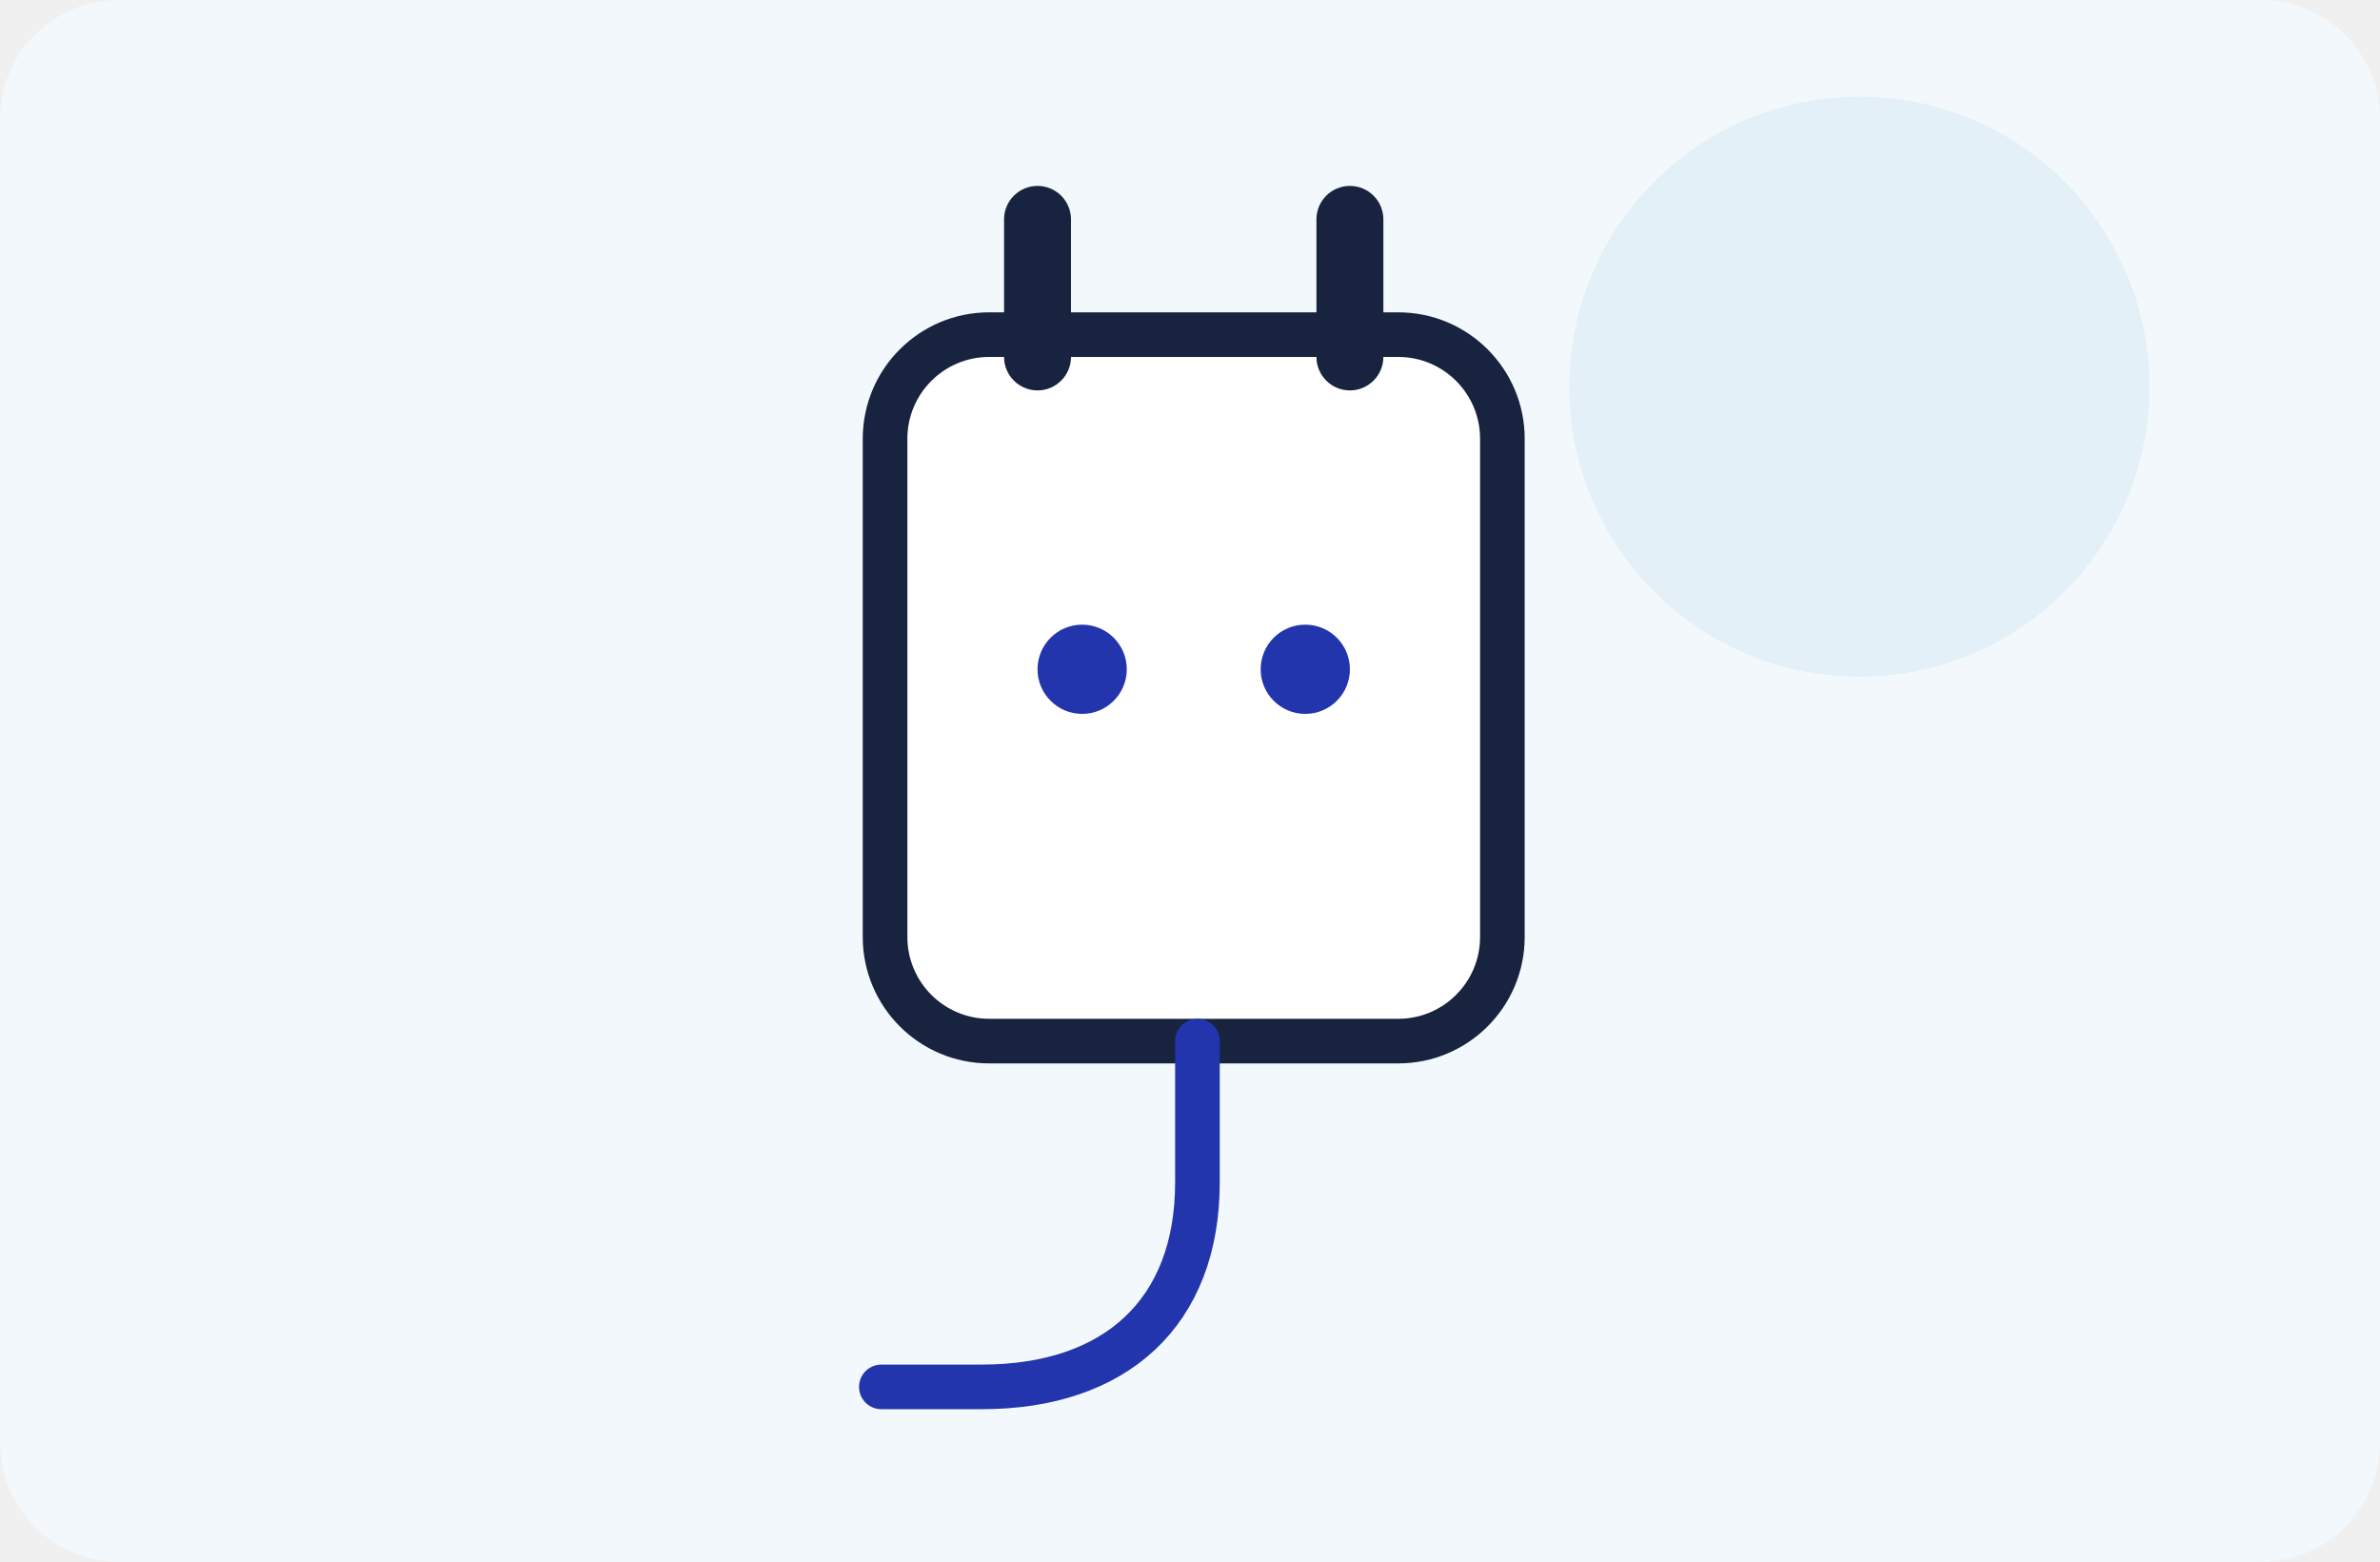
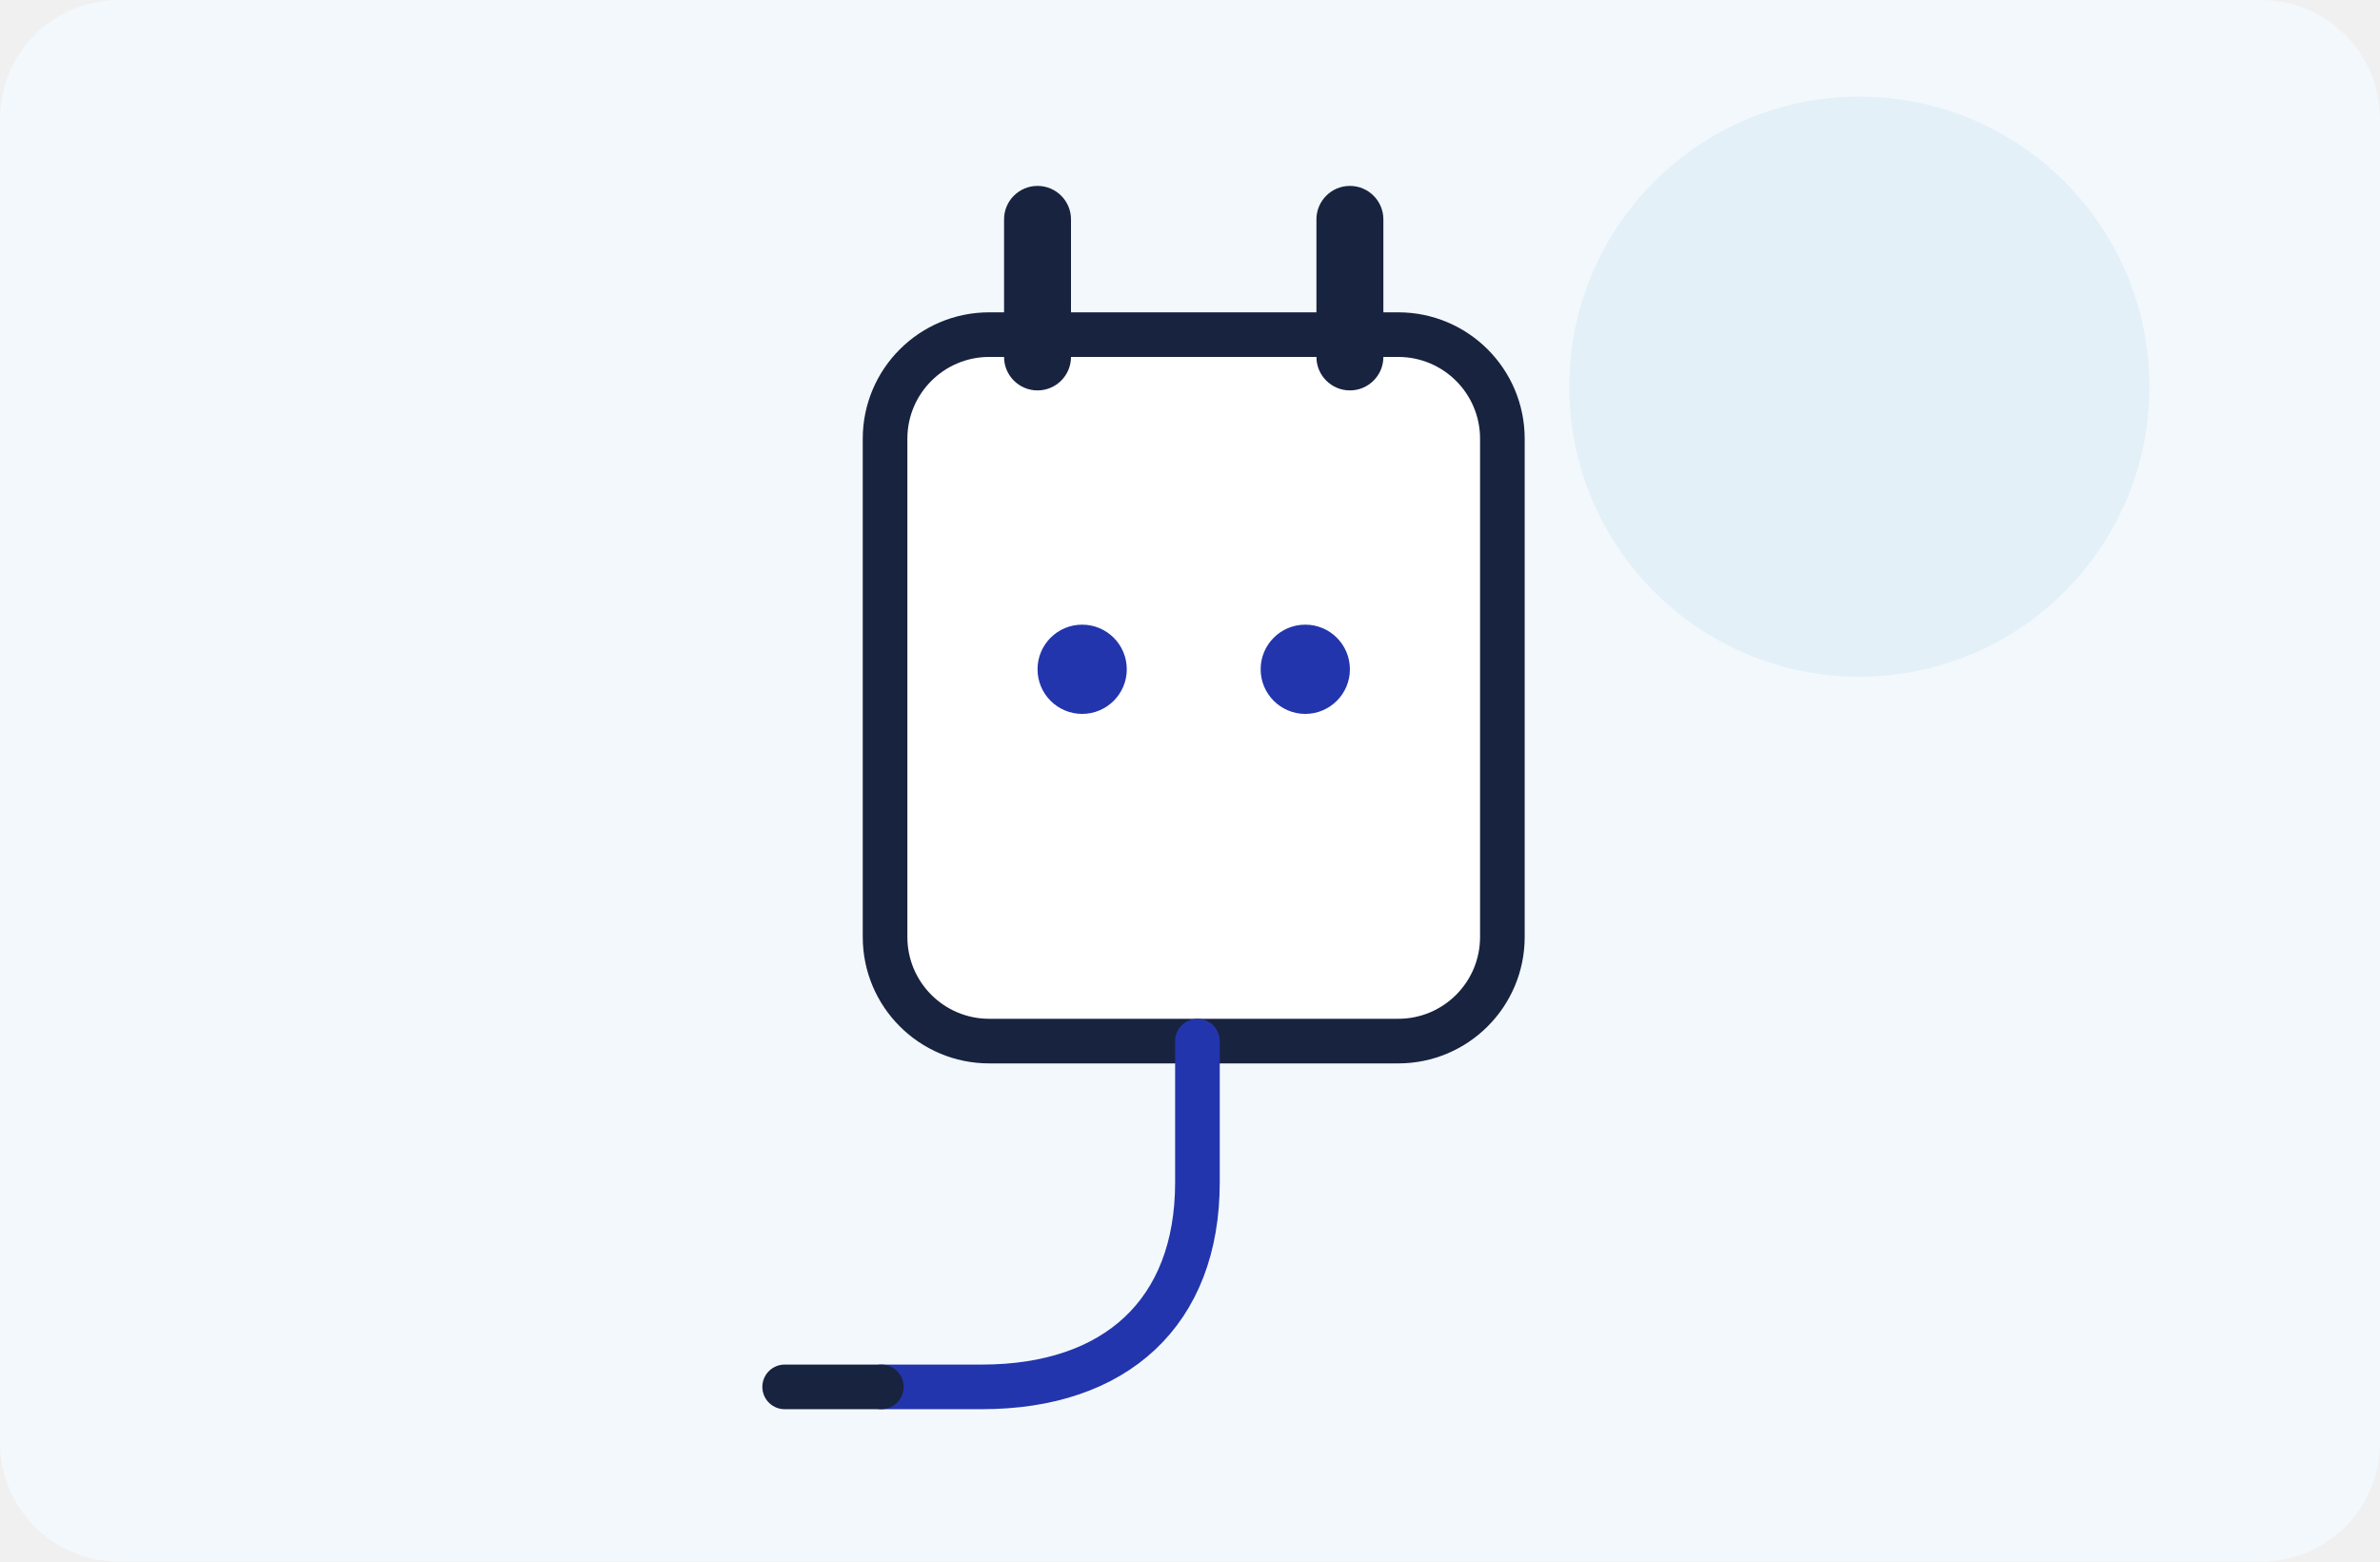
<svg xmlns="http://www.w3.org/2000/svg" viewBox="0 0 640 420" role="img" aria-labelledby="title desc">
  <rect width="640" height="420" rx="32" fill="#F3F8FC" />
  <circle cx="500" cy="104" r="78" fill="#E3F0F8" />
  <rect x="238" y="90" width="166" height="190" rx="28" fill="#FFF" stroke="#18233F" stroke-width="12" />
  <rect x="270" y="50" width="18" height="55" rx="9" fill="#18233F" />
  <rect x="354" y="50" width="18" height="55" rx="9" fill="#18233F" />
  <circle cx="291" cy="180" r="12" fill="#2335AD" />
  <circle cx="351" cy="180" r="12" fill="#2335AD" />
  <path d="M322 280v38c0 35-22 55-58 55h-27" fill="none" stroke="#2335AD" stroke-width="12" stroke-linecap="round" />
-   <rect x="224" y="363" width="-1" height="1" fill="none" />
+   <path d="M237 373h-26" stroke="#18233F" stroke-width="12" stroke-linecap="round" />
</svg>
